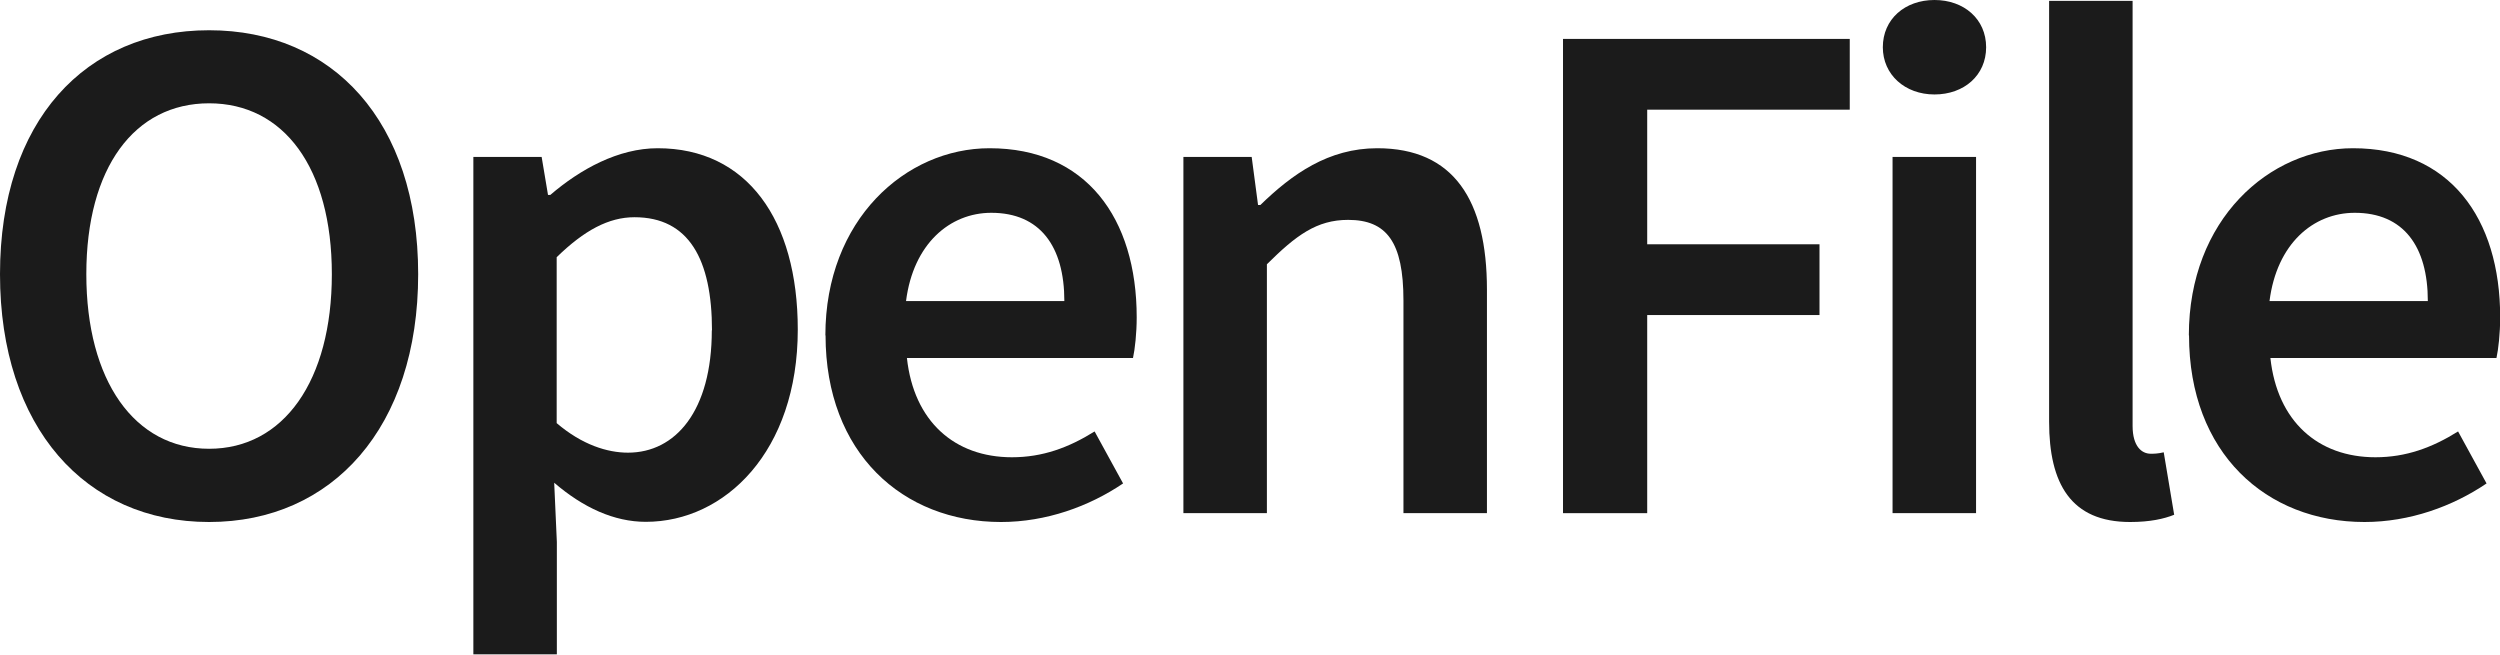
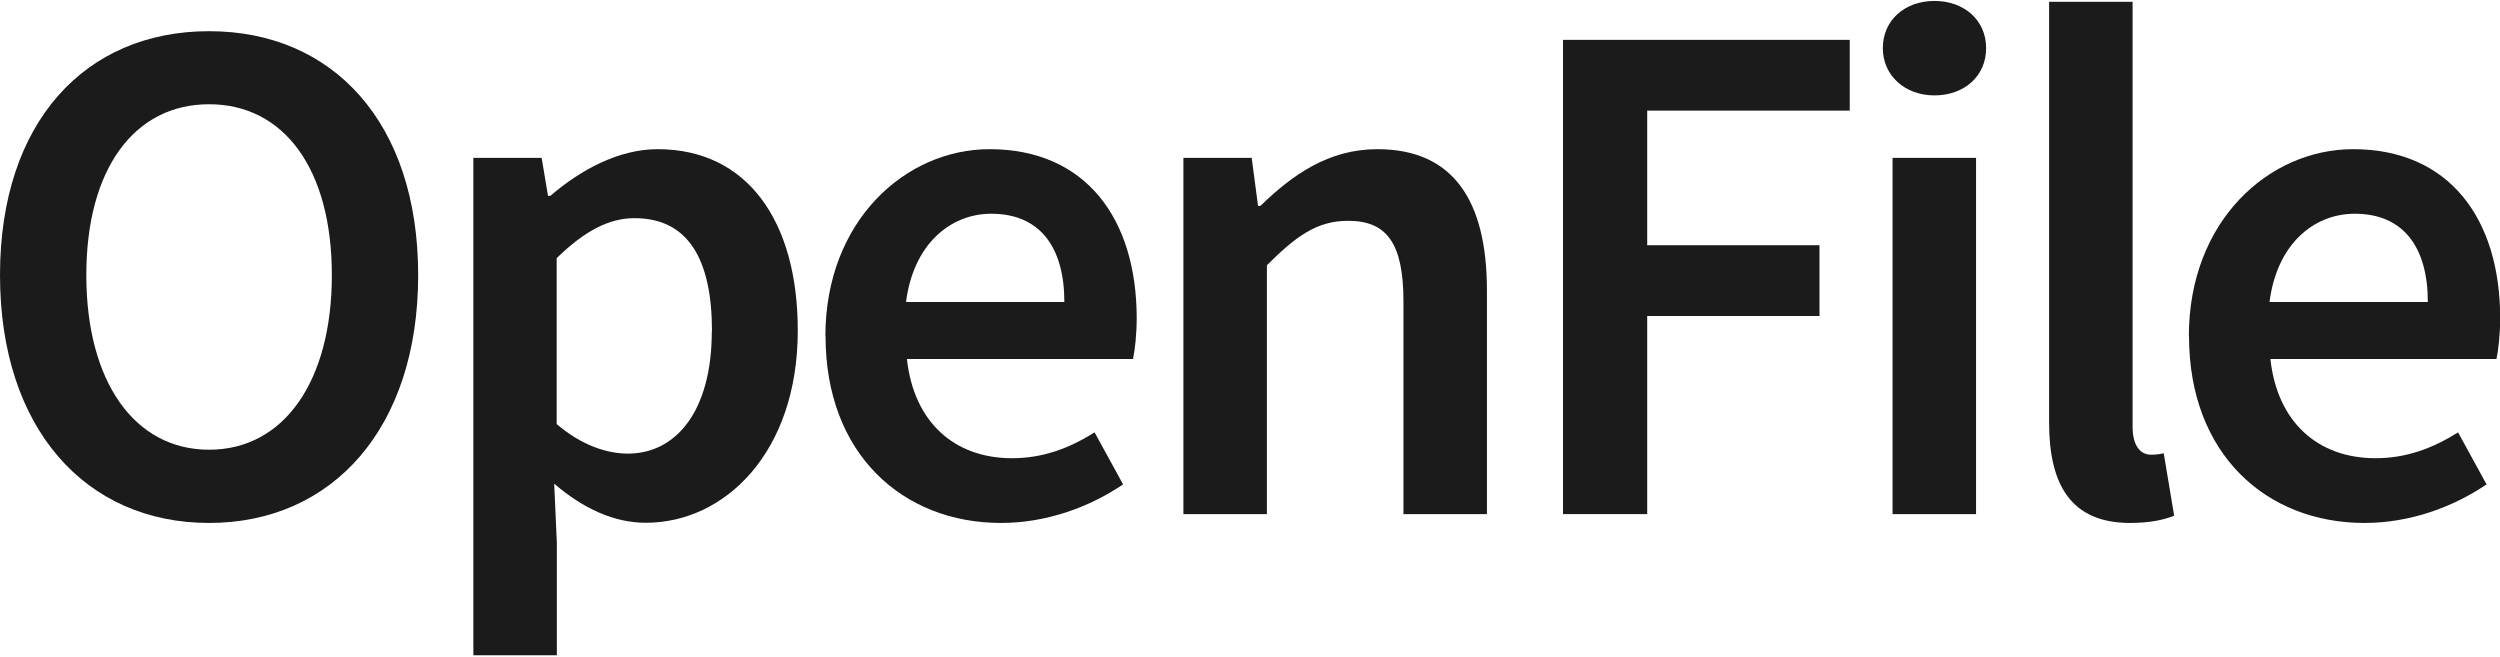
- <svg xmlns="http://www.w3.org/2000/svg" id="a" viewBox="0 0 141.33 36.98">
+ <svg xmlns="http://www.w3.org/2000/svg" id="a" viewBox="0 0 141.33 36.98" height="37" width="141">
  <defs>
    <style>.c{fill:#1b1b1b;stroke-width:0px;}</style>
  </defs>
  <g id="b">
    <path class="c" d="M0,15.5C0,6.82,4.84,1.71,11.82,1.71s11.82,5.14,11.82,13.79-4.84,14.01-11.82,14.01S0,24.17,0,15.5ZM18.76,15.5c0-6.02-2.72-9.66-6.94-9.66s-6.94,3.64-6.94,9.66,2.72,9.87,6.94,9.87,6.94-3.85,6.94-9.87Z" />
    <path class="c" d="M26.75,8.87h3.87l.36,2.15h.13c1.7-1.46,3.85-2.64,6.07-2.64,5.04,0,7.92,4.03,7.92,10.25,0,6.89-4.12,10.87-8.59,10.87-1.79,0-3.54-.8-5.18-2.21l.15,3.35v6.35h-4.72V8.87ZM40.25,18.68c0-4.02-1.31-6.4-4.38-6.4-1.46,0-2.84.74-4.4,2.26v9.38c1.44,1.23,2.87,1.67,4.03,1.67,2.69,0,4.74-2.36,4.74-6.92Z" />
    <path class="c" d="M46.66,18.96c0-6.54,4.54-10.58,9.28-10.58,5.45,0,8.32,3.94,8.32,9.56,0,.9-.1,1.8-.21,2.3h-12.78c.39,3.58,2.69,5.61,5.94,5.61,1.72,0,3.2-.54,4.67-1.46l1.61,2.94c-1.92,1.3-4.35,2.18-6.9,2.18-5.56,0-9.92-3.9-9.92-10.55ZM60.17,17.02c0-3.1-1.38-4.99-4.13-4.99-2.34,0-4.41,1.75-4.82,4.99h8.95Z" />
    <path class="c" d="M66.89,8.87h3.87l.36,2.72h.13c1.8-1.75,3.85-3.21,6.61-3.21,4.31,0,6.2,2.92,6.2,8v12.63h-4.72v-12.02c0-3.31-.95-4.56-3.13-4.56-1.77,0-2.94.87-4.59,2.51v14.07h-4.72V8.87Z" />
    <path class="c" d="M88.37,2.2h16.2v4h-11.45v7.61h9.74v4h-9.74v11.2h-4.76V2.2Z" />
    <path class="c" d="M106.44,2.67c0-1.59,1.25-2.67,2.92-2.67s2.92,1.08,2.92,2.67-1.25,2.67-2.92,2.67-2.92-1.12-2.92-2.67ZM106.99,8.87h4.72v20.14h-4.72V8.87Z" />
    <path class="c" d="M115.84,23.83V.05h4.72v24.03c0,1.16.52,1.57,1.02,1.57.21,0,.38,0,.74-.08l.59,3.53c-.57.23-1.36.41-2.49.41-3.35,0-4.58-2.17-4.58-5.67Z" />
    <path class="c" d="M123.74,18.96c0-6.54,4.54-10.58,9.28-10.58,5.45,0,8.32,3.94,8.32,9.56,0,.9-.1,1.8-.21,2.3h-12.78c.39,3.58,2.69,5.61,5.94,5.61,1.72,0,3.2-.54,4.67-1.46l1.61,2.94c-1.92,1.3-4.35,2.18-6.9,2.18-5.56,0-9.92-3.9-9.92-10.55ZM137.25,17.02c0-3.1-1.38-4.99-4.13-4.99-2.35,0-4.41,1.75-4.82,4.99h8.95Z" />
  </g>
</svg>
